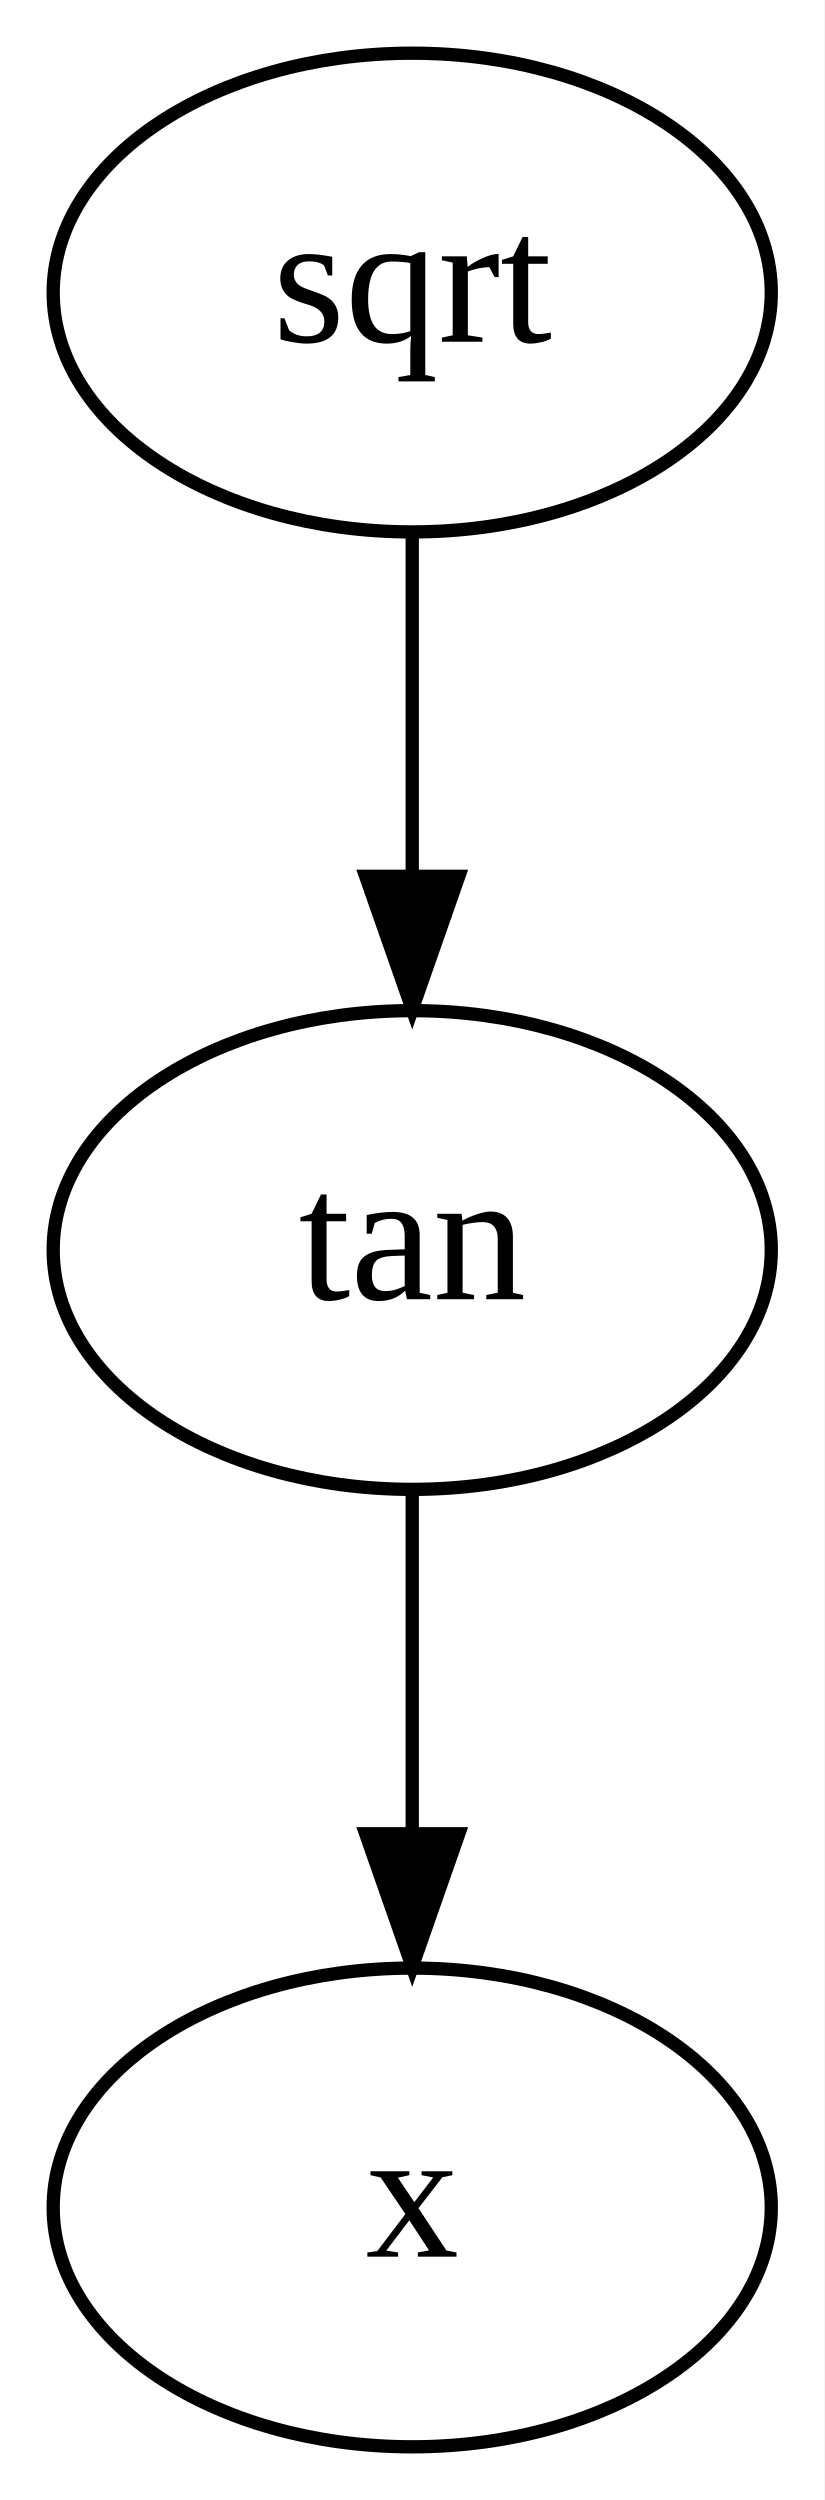
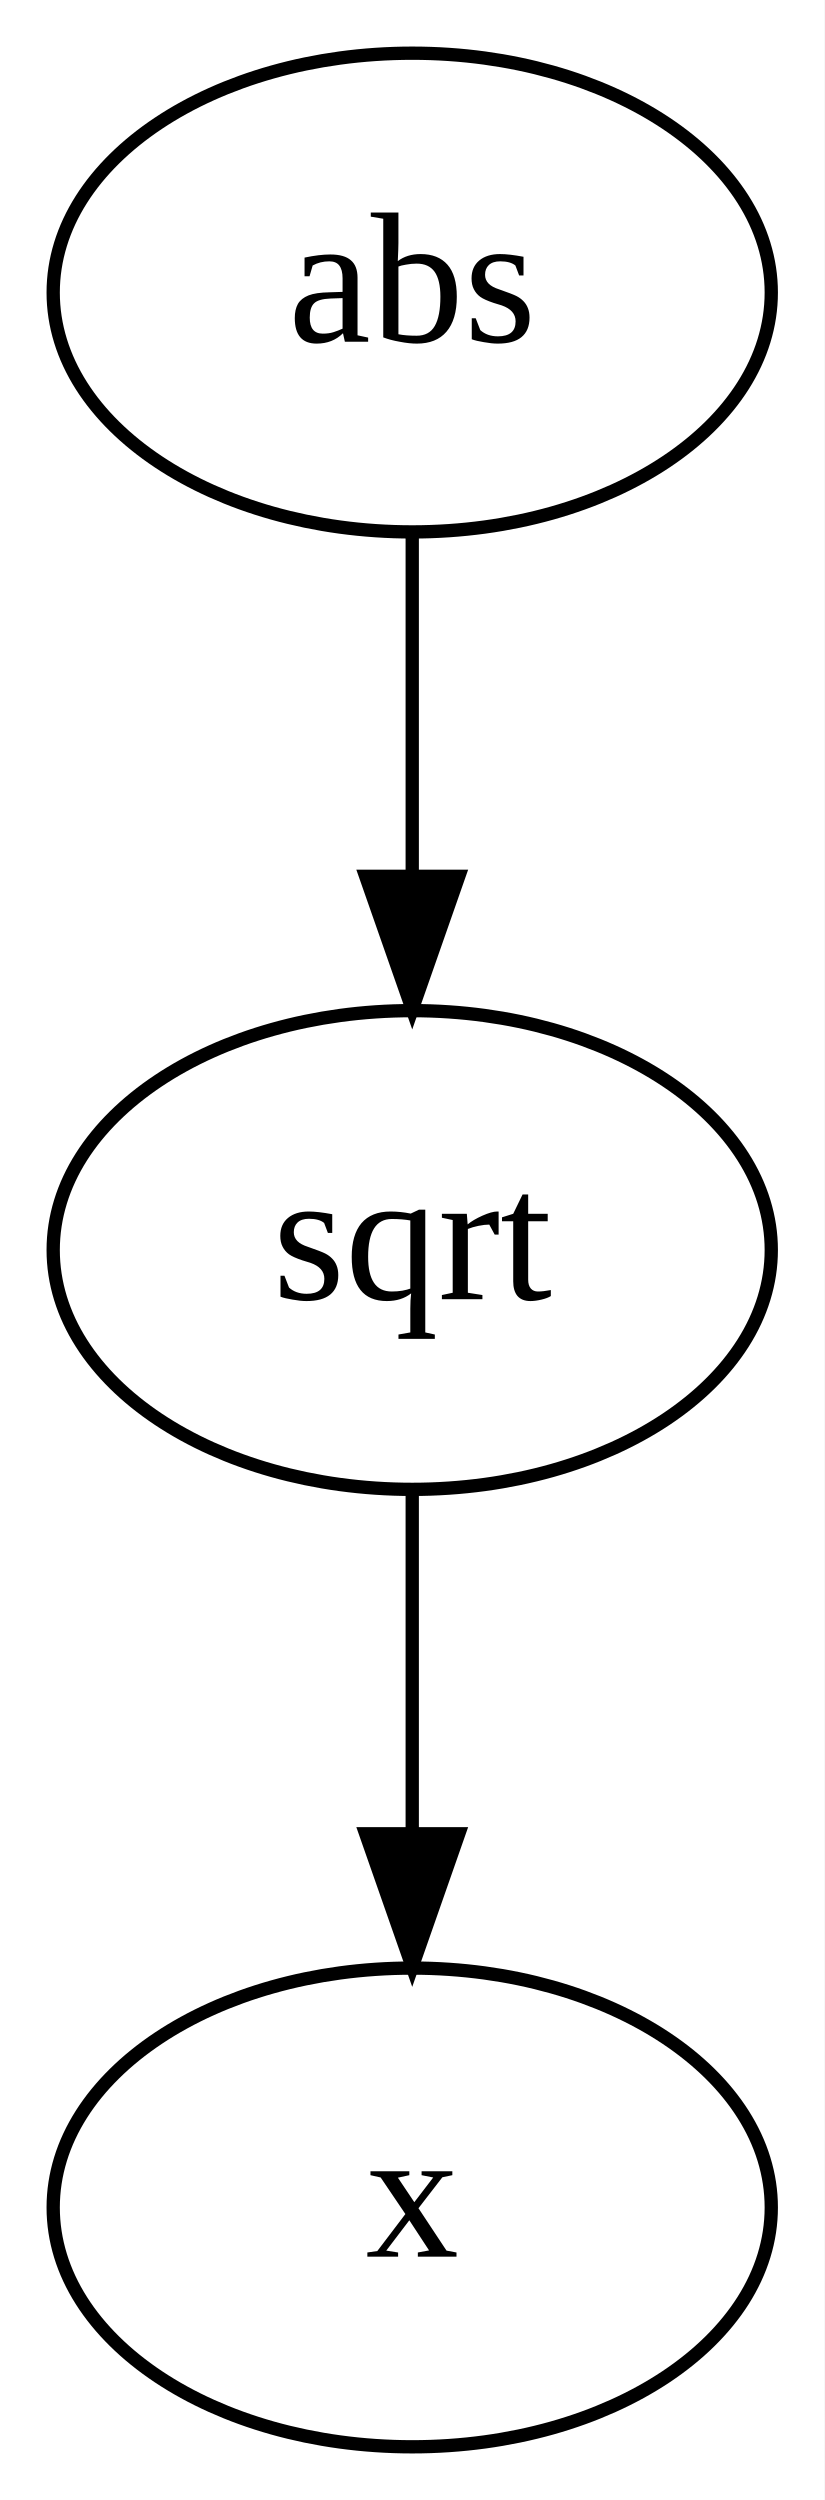
<svg xmlns="http://www.w3.org/2000/svg" width="62pt" height="188pt" viewBox="0.00 0.00 62.00 188.00">
  <g id="graph0" class="graph" transform="scale(1 1) rotate(0) translate(4 184)">
    <polygon fill="white" stroke="transparent" points="-4,4 -4,-184 58,-184 58,4 -4,4" />
    <g id="node1" class="node">
      <ellipse fill="none" stroke="black" cx="27" cy="-162" rx="27" ry="18" />
-       <text text-anchor="middle" x="27" y="-158.3" font-family="Times New Roman,serif" font-size="14.00">sqrt</text>
+       <text text-anchor="middle" x="27" y="-158.3" font-family="Times New Roman,serif" font-size="14.00">abs</text>
    </g>
    <g id="node2" class="node">
      <ellipse fill="none" stroke="black" cx="27" cy="-90" rx="27" ry="18" />
-       <text text-anchor="middle" x="27" y="-86.3" font-family="Times New Roman,serif" font-size="14.00">tan</text>
+       <text text-anchor="middle" x="27" y="-86.3" font-family="Times New Roman,serif" font-size="14.00">sqrt</text>
    </g>
    <g id="edge1" class="edge">
      <path fill="none" stroke="black" d="M27,-143.7C27,-135.98 27,-126.71 27,-118.11" />
      <polygon fill="black" stroke="black" points="30.5,-118.1 27,-108.1 23.5,-118.1 30.5,-118.1" />
    </g>
    <g id="node3" class="node">
      <ellipse fill="none" stroke="black" cx="27" cy="-18" rx="27" ry="18" />
      <text text-anchor="middle" x="27" y="-14.3" font-family="Times New Roman,serif" font-size="14.00">x</text>
    </g>
    <g id="edge2" class="edge">
      <path fill="none" stroke="black" d="M27,-71.7C27,-63.98 27,-54.71 27,-46.11" />
      <polygon fill="black" stroke="black" points="30.5,-46.1 27,-36.1 23.5,-46.1 30.5,-46.1" />
    </g>
  </g>
</svg>
